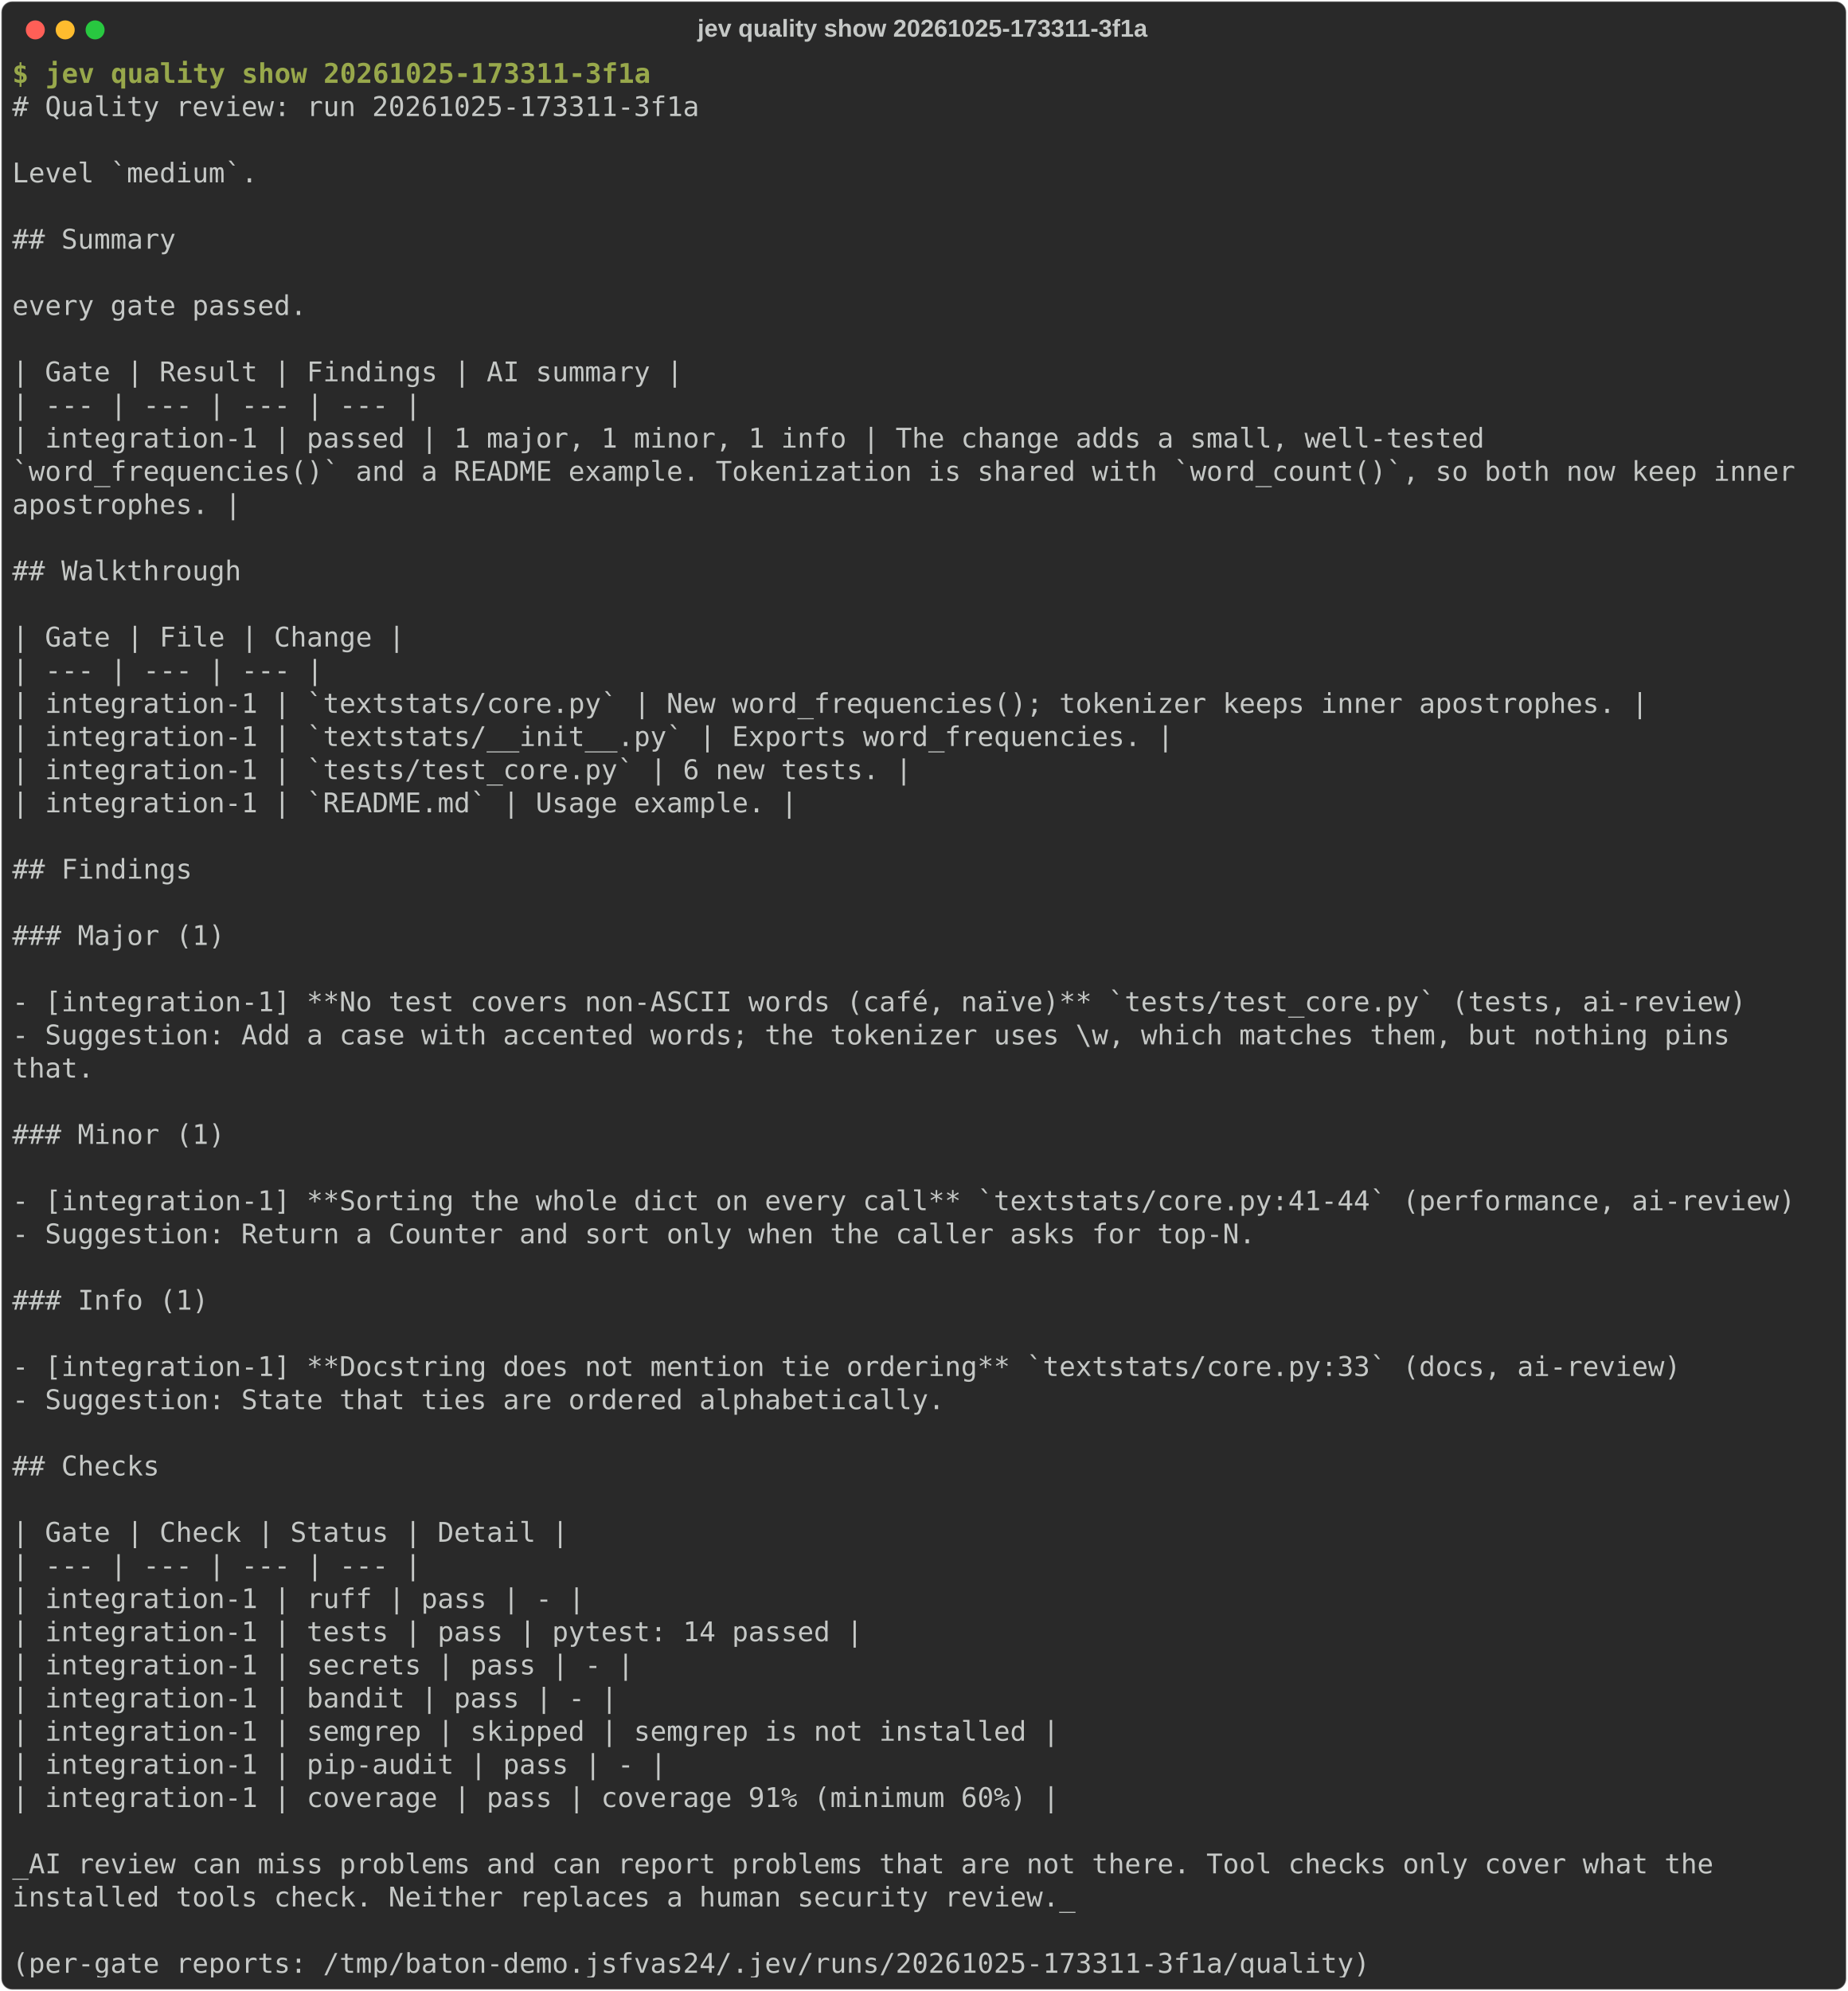
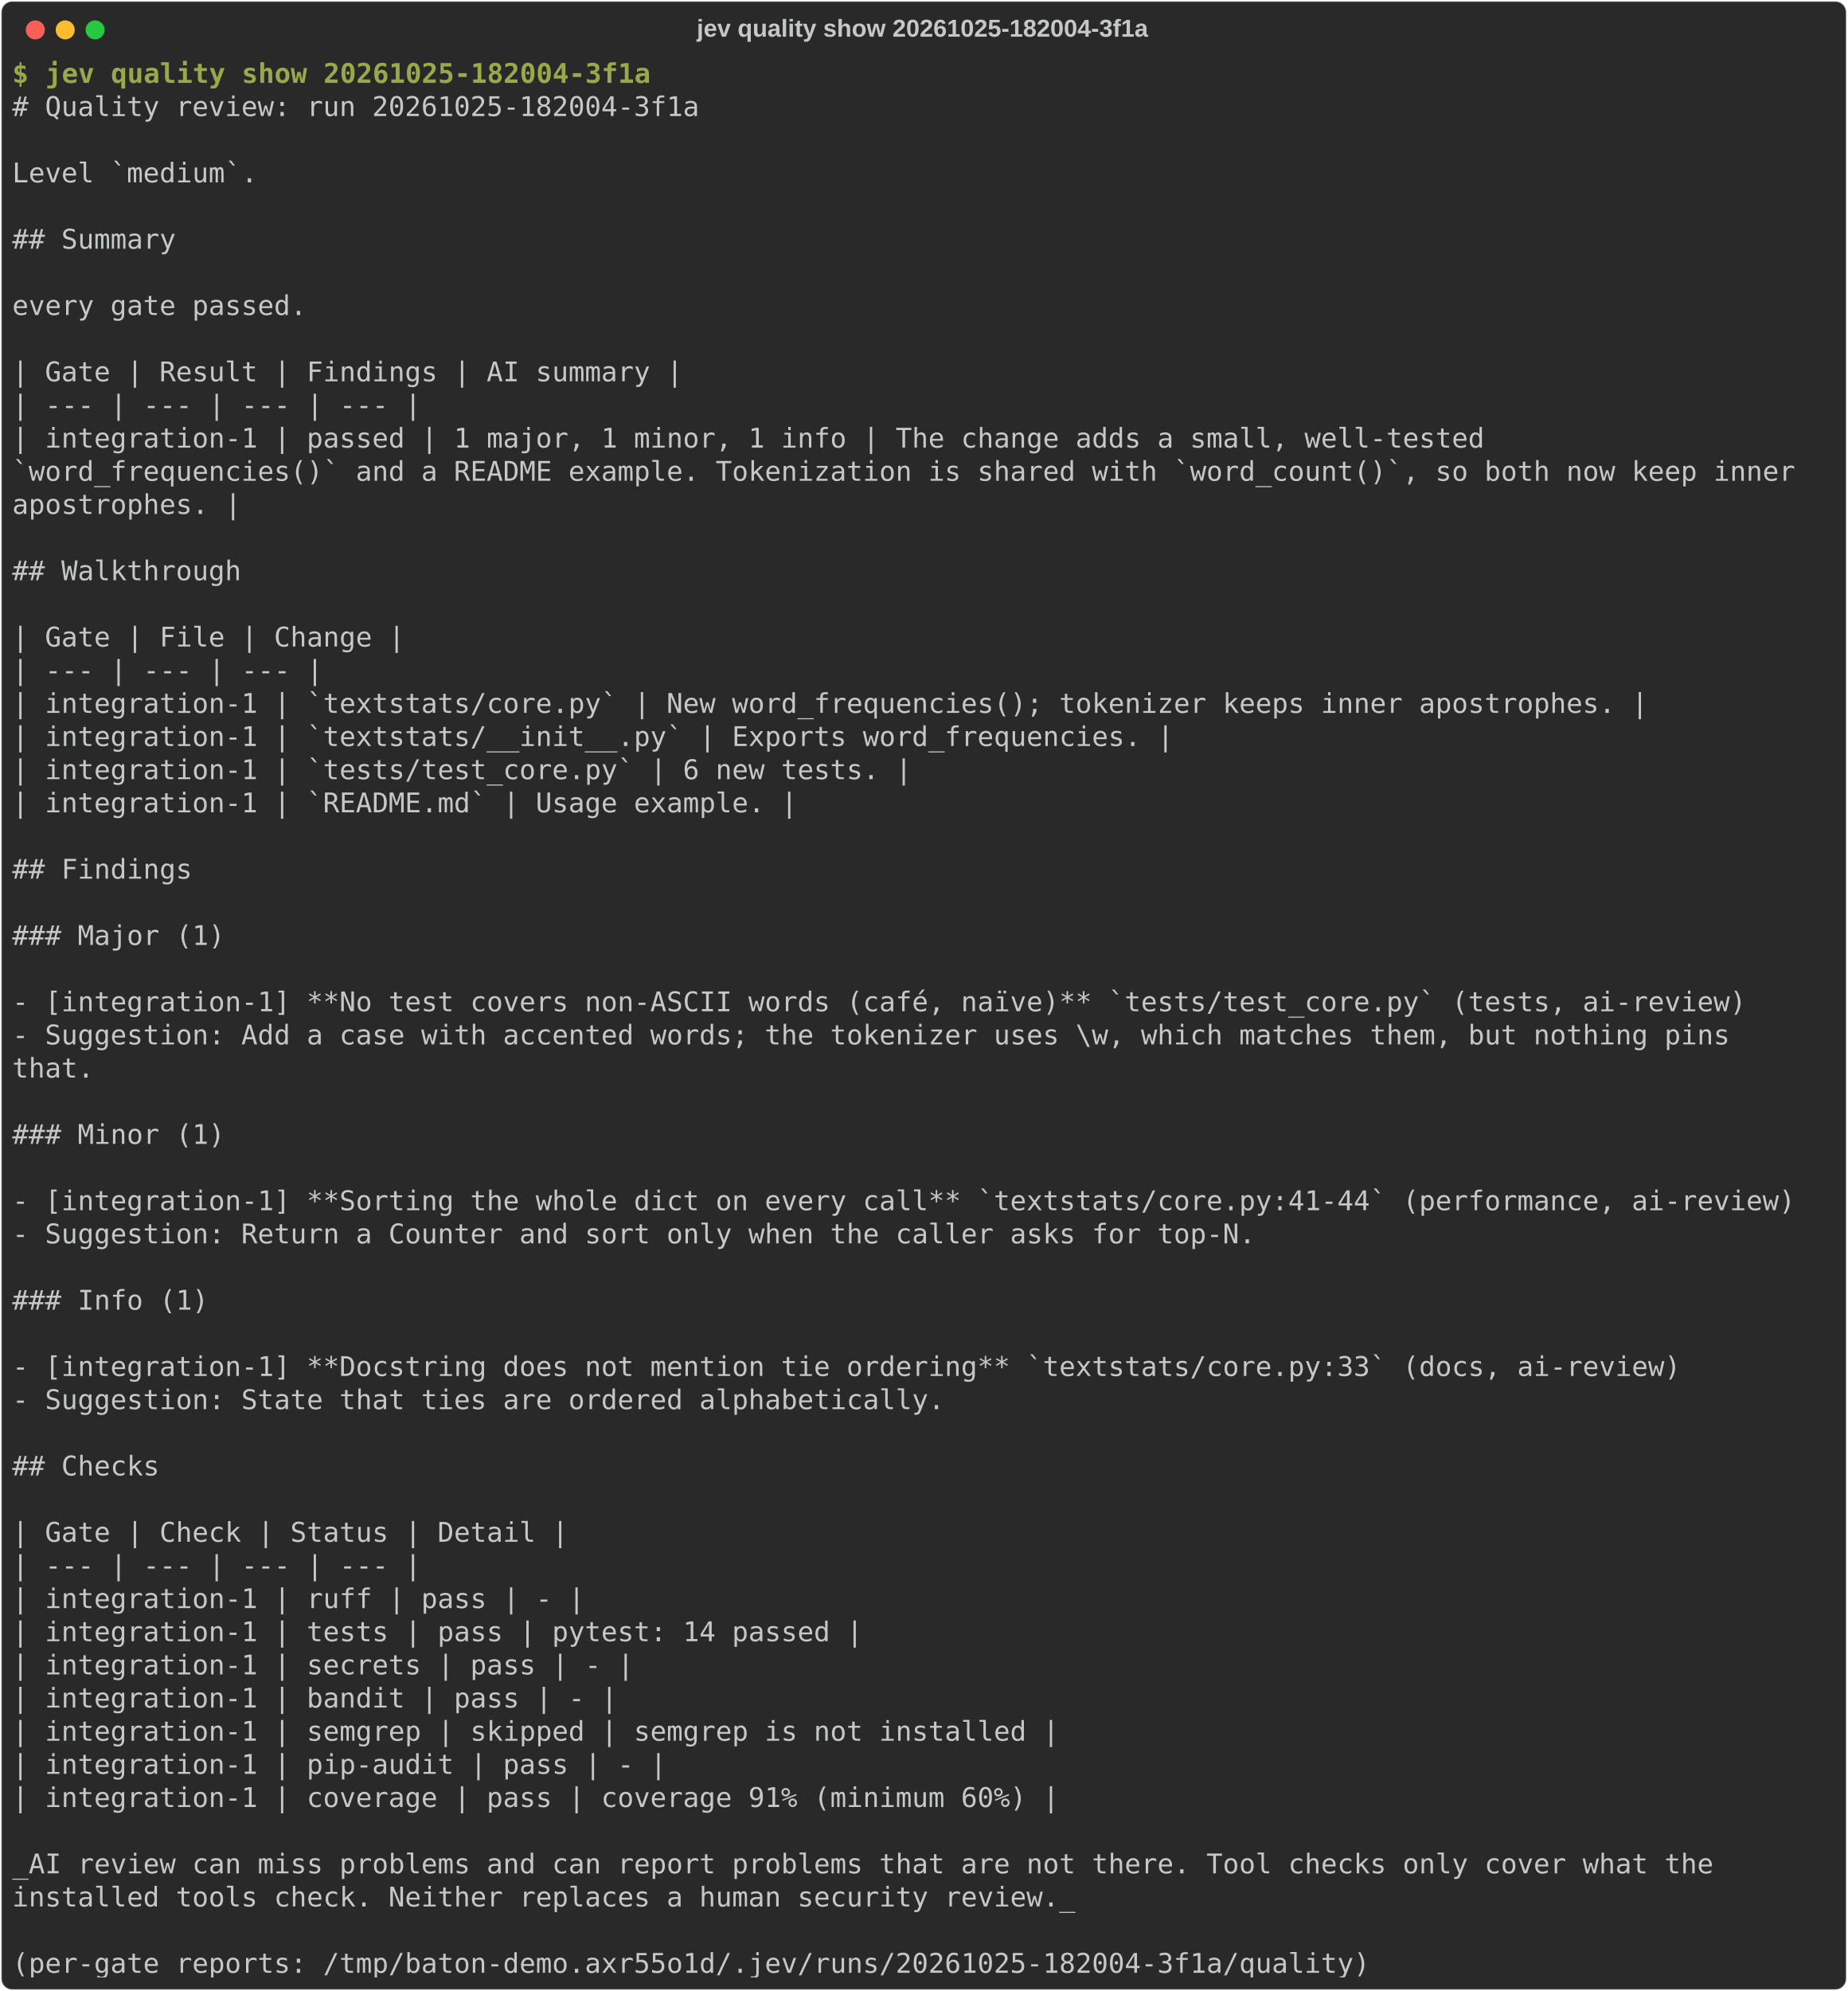
<svg xmlns="http://www.w3.org/2000/svg" class="rich-terminal" viewBox="0 0 1360 1465.2">
  <style>

    @font-face {
        font-family: "Fira Code";
        src: local("FiraCode-Regular"),
                url("https://cdnjs.cloudflare.com/ajax/libs/firacode/6.2.0/woff2/FiraCode-Regular.woff2") format("woff2"),
                url("https://cdnjs.cloudflare.com/ajax/libs/firacode/6.2.0/woff/FiraCode-Regular.woff") format("woff");
        font-style: normal;
        font-weight: 400;
    }
    @font-face {
        font-family: "Fira Code";
        src: local("FiraCode-Bold"),
                url("https://cdnjs.cloudflare.com/ajax/libs/firacode/6.2.0/woff2/FiraCode-Bold.woff2") format("woff2"),
                url("https://cdnjs.cloudflare.com/ajax/libs/firacode/6.2.0/woff/FiraCode-Bold.woff") format("woff");
        font-style: bold;
        font-weight: 700;
    }

-     .terminal-1591290323-matrix {
+     .terminal-923412885-matrix {
        font-family: Fira Code, monospace;
        font-size: 20px;
        line-height: 24.4px;
        font-variant-east-asian: full-width;
    }

-     .terminal-1591290323-title {
+     .terminal-923412885-title {
        font-size: 18px;
        font-weight: bold;
        font-family: arial;
    }

-     .terminal-1591290323-r1 { fill: #98a84b;font-weight: bold }
- .terminal-1591290323-r2 { fill: #c5c8c6 }
+     .terminal-923412885-r1 { fill: #98a84b;font-weight: bold }
+ .terminal-923412885-r2 { fill: #c5c8c6 }
    </style>
  <defs>
-     <clipPath id="terminal-1591290323-clip-terminal">
+     <clipPath id="terminal-923412885-clip-terminal">
      <rect x="0" y="0" width="1341.0" height="1414.2" />
    </clipPath>
-     <clipPath id="terminal-1591290323-line-0">
+     <clipPath id="terminal-923412885-line-0">
      <rect x="0" y="1.5" width="1342" height="24.65" />
    </clipPath>
-     <clipPath id="terminal-1591290323-line-1">
+     <clipPath id="terminal-923412885-line-1">
      <rect x="0" y="25.9" width="1342" height="24.65" />
    </clipPath>
-     <clipPath id="terminal-1591290323-line-2">
+     <clipPath id="terminal-923412885-line-2">
      <rect x="0" y="50.3" width="1342" height="24.65" />
    </clipPath>
-     <clipPath id="terminal-1591290323-line-3">
+     <clipPath id="terminal-923412885-line-3">
      <rect x="0" y="74.7" width="1342" height="24.65" />
    </clipPath>
-     <clipPath id="terminal-1591290323-line-4">
+     <clipPath id="terminal-923412885-line-4">
      <rect x="0" y="99.1" width="1342" height="24.65" />
    </clipPath>
-     <clipPath id="terminal-1591290323-line-5">
+     <clipPath id="terminal-923412885-line-5">
      <rect x="0" y="123.5" width="1342" height="24.65" />
    </clipPath>
-     <clipPath id="terminal-1591290323-line-6">
+     <clipPath id="terminal-923412885-line-6">
      <rect x="0" y="147.9" width="1342" height="24.65" />
    </clipPath>
-     <clipPath id="terminal-1591290323-line-7">
+     <clipPath id="terminal-923412885-line-7">
      <rect x="0" y="172.3" width="1342" height="24.65" />
    </clipPath>
-     <clipPath id="terminal-1591290323-line-8">
+     <clipPath id="terminal-923412885-line-8">
      <rect x="0" y="196.7" width="1342" height="24.65" />
    </clipPath>
-     <clipPath id="terminal-1591290323-line-9">
+     <clipPath id="terminal-923412885-line-9">
      <rect x="0" y="221.1" width="1342" height="24.65" />
    </clipPath>
-     <clipPath id="terminal-1591290323-line-10">
+     <clipPath id="terminal-923412885-line-10">
      <rect x="0" y="245.5" width="1342" height="24.65" />
    </clipPath>
-     <clipPath id="terminal-1591290323-line-11">
+     <clipPath id="terminal-923412885-line-11">
      <rect x="0" y="269.9" width="1342" height="24.65" />
    </clipPath>
-     <clipPath id="terminal-1591290323-line-12">
+     <clipPath id="terminal-923412885-line-12">
      <rect x="0" y="294.3" width="1342" height="24.65" />
    </clipPath>
-     <clipPath id="terminal-1591290323-line-13">
+     <clipPath id="terminal-923412885-line-13">
      <rect x="0" y="318.7" width="1342" height="24.65" />
    </clipPath>
-     <clipPath id="terminal-1591290323-line-14">
+     <clipPath id="terminal-923412885-line-14">
      <rect x="0" y="343.1" width="1342" height="24.65" />
    </clipPath>
-     <clipPath id="terminal-1591290323-line-15">
+     <clipPath id="terminal-923412885-line-15">
      <rect x="0" y="367.5" width="1342" height="24.65" />
    </clipPath>
-     <clipPath id="terminal-1591290323-line-16">
+     <clipPath id="terminal-923412885-line-16">
      <rect x="0" y="391.9" width="1342" height="24.65" />
    </clipPath>
-     <clipPath id="terminal-1591290323-line-17">
+     <clipPath id="terminal-923412885-line-17">
      <rect x="0" y="416.3" width="1342" height="24.65" />
    </clipPath>
-     <clipPath id="terminal-1591290323-line-18">
+     <clipPath id="terminal-923412885-line-18">
      <rect x="0" y="440.7" width="1342" height="24.65" />
    </clipPath>
-     <clipPath id="terminal-1591290323-line-19">
+     <clipPath id="terminal-923412885-line-19">
      <rect x="0" y="465.1" width="1342" height="24.65" />
    </clipPath>
-     <clipPath id="terminal-1591290323-line-20">
+     <clipPath id="terminal-923412885-line-20">
      <rect x="0" y="489.5" width="1342" height="24.65" />
    </clipPath>
-     <clipPath id="terminal-1591290323-line-21">
+     <clipPath id="terminal-923412885-line-21">
      <rect x="0" y="513.9" width="1342" height="24.65" />
    </clipPath>
-     <clipPath id="terminal-1591290323-line-22">
+     <clipPath id="terminal-923412885-line-22">
      <rect x="0" y="538.3" width="1342" height="24.65" />
    </clipPath>
-     <clipPath id="terminal-1591290323-line-23">
+     <clipPath id="terminal-923412885-line-23">
      <rect x="0" y="562.7" width="1342" height="24.65" />
    </clipPath>
-     <clipPath id="terminal-1591290323-line-24">
+     <clipPath id="terminal-923412885-line-24">
      <rect x="0" y="587.1" width="1342" height="24.65" />
    </clipPath>
-     <clipPath id="terminal-1591290323-line-25">
+     <clipPath id="terminal-923412885-line-25">
      <rect x="0" y="611.5" width="1342" height="24.65" />
    </clipPath>
-     <clipPath id="terminal-1591290323-line-26">
+     <clipPath id="terminal-923412885-line-26">
      <rect x="0" y="635.9" width="1342" height="24.65" />
    </clipPath>
-     <clipPath id="terminal-1591290323-line-27">
+     <clipPath id="terminal-923412885-line-27">
      <rect x="0" y="660.3" width="1342" height="24.65" />
    </clipPath>
-     <clipPath id="terminal-1591290323-line-28">
+     <clipPath id="terminal-923412885-line-28">
      <rect x="0" y="684.7" width="1342" height="24.65" />
    </clipPath>
-     <clipPath id="terminal-1591290323-line-29">
+     <clipPath id="terminal-923412885-line-29">
      <rect x="0" y="709.1" width="1342" height="24.65" />
    </clipPath>
-     <clipPath id="terminal-1591290323-line-30">
+     <clipPath id="terminal-923412885-line-30">
      <rect x="0" y="733.5" width="1342" height="24.65" />
    </clipPath>
-     <clipPath id="terminal-1591290323-line-31">
+     <clipPath id="terminal-923412885-line-31">
      <rect x="0" y="757.9" width="1342" height="24.65" />
    </clipPath>
-     <clipPath id="terminal-1591290323-line-32">
+     <clipPath id="terminal-923412885-line-32">
      <rect x="0" y="782.3" width="1342" height="24.65" />
    </clipPath>
-     <clipPath id="terminal-1591290323-line-33">
+     <clipPath id="terminal-923412885-line-33">
      <rect x="0" y="806.7" width="1342" height="24.65" />
    </clipPath>
-     <clipPath id="terminal-1591290323-line-34">
+     <clipPath id="terminal-923412885-line-34">
      <rect x="0" y="831.1" width="1342" height="24.65" />
    </clipPath>
-     <clipPath id="terminal-1591290323-line-35">
+     <clipPath id="terminal-923412885-line-35">
      <rect x="0" y="855.5" width="1342" height="24.65" />
    </clipPath>
-     <clipPath id="terminal-1591290323-line-36">
+     <clipPath id="terminal-923412885-line-36">
      <rect x="0" y="879.9" width="1342" height="24.65" />
    </clipPath>
-     <clipPath id="terminal-1591290323-line-37">
+     <clipPath id="terminal-923412885-line-37">
      <rect x="0" y="904.3" width="1342" height="24.65" />
    </clipPath>
-     <clipPath id="terminal-1591290323-line-38">
+     <clipPath id="terminal-923412885-line-38">
      <rect x="0" y="928.7" width="1342" height="24.65" />
    </clipPath>
-     <clipPath id="terminal-1591290323-line-39">
+     <clipPath id="terminal-923412885-line-39">
      <rect x="0" y="953.1" width="1342" height="24.65" />
    </clipPath>
-     <clipPath id="terminal-1591290323-line-40">
+     <clipPath id="terminal-923412885-line-40">
      <rect x="0" y="977.5" width="1342" height="24.65" />
    </clipPath>
-     <clipPath id="terminal-1591290323-line-41">
+     <clipPath id="terminal-923412885-line-41">
      <rect x="0" y="1001.9" width="1342" height="24.65" />
    </clipPath>
-     <clipPath id="terminal-1591290323-line-42">
+     <clipPath id="terminal-923412885-line-42">
      <rect x="0" y="1026.3" width="1342" height="24.65" />
    </clipPath>
-     <clipPath id="terminal-1591290323-line-43">
+     <clipPath id="terminal-923412885-line-43">
      <rect x="0" y="1050.7" width="1342" height="24.65" />
    </clipPath>
-     <clipPath id="terminal-1591290323-line-44">
+     <clipPath id="terminal-923412885-line-44">
      <rect x="0" y="1075.1" width="1342" height="24.65" />
    </clipPath>
-     <clipPath id="terminal-1591290323-line-45">
+     <clipPath id="terminal-923412885-line-45">
      <rect x="0" y="1099.5" width="1342" height="24.65" />
    </clipPath>
-     <clipPath id="terminal-1591290323-line-46">
+     <clipPath id="terminal-923412885-line-46">
      <rect x="0" y="1123.9" width="1342" height="24.65" />
    </clipPath>
-     <clipPath id="terminal-1591290323-line-47">
+     <clipPath id="terminal-923412885-line-47">
      <rect x="0" y="1148.3" width="1342" height="24.65" />
    </clipPath>
-     <clipPath id="terminal-1591290323-line-48">
+     <clipPath id="terminal-923412885-line-48">
      <rect x="0" y="1172.7" width="1342" height="24.65" />
    </clipPath>
-     <clipPath id="terminal-1591290323-line-49">
+     <clipPath id="terminal-923412885-line-49">
      <rect x="0" y="1197.1" width="1342" height="24.65" />
    </clipPath>
-     <clipPath id="terminal-1591290323-line-50">
+     <clipPath id="terminal-923412885-line-50">
      <rect x="0" y="1221.5" width="1342" height="24.65" />
    </clipPath>
-     <clipPath id="terminal-1591290323-line-51">
+     <clipPath id="terminal-923412885-line-51">
      <rect x="0" y="1245.9" width="1342" height="24.65" />
    </clipPath>
-     <clipPath id="terminal-1591290323-line-52">
+     <clipPath id="terminal-923412885-line-52">
      <rect x="0" y="1270.3" width="1342" height="24.65" />
    </clipPath>
-     <clipPath id="terminal-1591290323-line-53">
+     <clipPath id="terminal-923412885-line-53">
      <rect x="0" y="1294.7" width="1342" height="24.65" />
    </clipPath>
-     <clipPath id="terminal-1591290323-line-54">
+     <clipPath id="terminal-923412885-line-54">
      <rect x="0" y="1319.1" width="1342" height="24.65" />
    </clipPath>
-     <clipPath id="terminal-1591290323-line-55">
+     <clipPath id="terminal-923412885-line-55">
      <rect x="0" y="1343.5" width="1342" height="24.65" />
    </clipPath>
-     <clipPath id="terminal-1591290323-line-56">
+     <clipPath id="terminal-923412885-line-56">
      <rect x="0" y="1367.9" width="1342" height="24.65" />
    </clipPath>
  </defs>
  <rect fill="#292929" stroke="rgba(255,255,255,0.35)" stroke-width="1" x="1" y="1" width="1358" height="1463.2" rx="8" />
-   <text class="terminal-1591290323-title" fill="#c5c8c6" text-anchor="middle" x="679" y="27">jev quality show 20261025-173311-3f1a</text>
+   <text class="terminal-923412885-title" fill="#c5c8c6" text-anchor="middle" x="679" y="27">jev quality show 20261025-182004-3f1a</text>
  <g transform="translate(26,22)">
    <circle cx="0" cy="0" r="7" fill="#ff5f57" />
    <circle cx="22" cy="0" r="7" fill="#febc2e" />
    <circle cx="44" cy="0" r="7" fill="#28c840" />
  </g>
-   <g transform="translate(9, 41)" clip-path="url(#terminal-1591290323-clip-terminal)">
-     <g class="terminal-1591290323-matrix">
-       <text class="terminal-1591290323-r1" x="0" y="20" textLength="24.4" clip-path="url(#terminal-1591290323-line-0)">$ </text>
-       <text class="terminal-1591290323-r1" x="24.4" y="20" textLength="451.4" clip-path="url(#terminal-1591290323-line-0)">jev quality show 20261025-173311-3f1a</text>
-       <text class="terminal-1591290323-r2" x="1342" y="20" textLength="12.2" clip-path="url(#terminal-1591290323-line-0)">
- </text>
-       <text class="terminal-1591290323-r2" x="0" y="44.4" textLength="512.4" clip-path="url(#terminal-1591290323-line-1)"># Quality review: run 20261025-173311-3f1a</text>
-       <text class="terminal-1591290323-r2" x="1342" y="44.4" textLength="12.2" clip-path="url(#terminal-1591290323-line-1)">
- </text>
-       <text class="terminal-1591290323-r2" x="1342" y="68.8" textLength="12.2" clip-path="url(#terminal-1591290323-line-2)">
- </text>
-       <text class="terminal-1591290323-r2" x="0" y="93.2" textLength="183" clip-path="url(#terminal-1591290323-line-3)">Level `medium`.</text>
-       <text class="terminal-1591290323-r2" x="1342" y="93.2" textLength="12.2" clip-path="url(#terminal-1591290323-line-3)">
- </text>
-       <text class="terminal-1591290323-r2" x="1342" y="117.6" textLength="12.2" clip-path="url(#terminal-1591290323-line-4)">
- </text>
-       <text class="terminal-1591290323-r2" x="0" y="142" textLength="122" clip-path="url(#terminal-1591290323-line-5)">## Summary</text>
-       <text class="terminal-1591290323-r2" x="1342" y="142" textLength="12.2" clip-path="url(#terminal-1591290323-line-5)">
- </text>
-       <text class="terminal-1591290323-r2" x="1342" y="166.4" textLength="12.2" clip-path="url(#terminal-1591290323-line-6)">
- </text>
-       <text class="terminal-1591290323-r2" x="0" y="190.8" textLength="219.6" clip-path="url(#terminal-1591290323-line-7)">every gate passed.</text>
-       <text class="terminal-1591290323-r2" x="1342" y="190.8" textLength="12.2" clip-path="url(#terminal-1591290323-line-7)">
- </text>
-       <text class="terminal-1591290323-r2" x="1342" y="215.2" textLength="12.2" clip-path="url(#terminal-1591290323-line-8)">
- </text>
-       <text class="terminal-1591290323-r2" x="0" y="239.6" textLength="500.2" clip-path="url(#terminal-1591290323-line-9)">| Gate | Result | Findings | AI summary |</text>
-       <text class="terminal-1591290323-r2" x="1342" y="239.6" textLength="12.2" clip-path="url(#terminal-1591290323-line-9)">
- </text>
-       <text class="terminal-1591290323-r2" x="0" y="264" textLength="305" clip-path="url(#terminal-1591290323-line-10)">| --- | --- | --- | --- |</text>
-       <text class="terminal-1591290323-r2" x="1342" y="264" textLength="12.2" clip-path="url(#terminal-1591290323-line-10)">
- </text>
-       <text class="terminal-1591290323-r2" x="0" y="288.4" textLength="1110.2" clip-path="url(#terminal-1591290323-line-11)">| integration-1 | passed | 1 major, 1 minor, 1 info | The change adds a small, well-tested </text>
-       <text class="terminal-1591290323-r2" x="1342" y="288.4" textLength="12.2" clip-path="url(#terminal-1591290323-line-11)">
- </text>
-       <text class="terminal-1591290323-r2" x="0" y="312.8" textLength="1342" clip-path="url(#terminal-1591290323-line-12)">`word_frequencies()` and a README example. Tokenization is shared with `word_count()`, so both now keep inner </text>
-       <text class="terminal-1591290323-r2" x="1342" y="312.8" textLength="12.2" clip-path="url(#terminal-1591290323-line-12)">
- </text>
-       <text class="terminal-1591290323-r2" x="0" y="337.2" textLength="170.8" clip-path="url(#terminal-1591290323-line-13)">apostrophes. |</text>
-       <text class="terminal-1591290323-r2" x="1342" y="337.2" textLength="12.2" clip-path="url(#terminal-1591290323-line-13)">
- </text>
-       <text class="terminal-1591290323-r2" x="1342" y="361.6" textLength="12.2" clip-path="url(#terminal-1591290323-line-14)">
- </text>
-       <text class="terminal-1591290323-r2" x="0" y="386" textLength="170.8" clip-path="url(#terminal-1591290323-line-15)">## Walkthrough</text>
-       <text class="terminal-1591290323-r2" x="1342" y="386" textLength="12.2" clip-path="url(#terminal-1591290323-line-15)">
- </text>
-       <text class="terminal-1591290323-r2" x="1342" y="410.4" textLength="12.2" clip-path="url(#terminal-1591290323-line-16)">
- </text>
-       <text class="terminal-1591290323-r2" x="0" y="434.8" textLength="292.8" clip-path="url(#terminal-1591290323-line-17)">| Gate | File | Change |</text>
-       <text class="terminal-1591290323-r2" x="1342" y="434.8" textLength="12.2" clip-path="url(#terminal-1591290323-line-17)">
- </text>
-       <text class="terminal-1591290323-r2" x="0" y="459.2" textLength="231.8" clip-path="url(#terminal-1591290323-line-18)">| --- | --- | --- |</text>
-       <text class="terminal-1591290323-r2" x="1342" y="459.2" textLength="12.2" clip-path="url(#terminal-1591290323-line-18)">
- </text>
-       <text class="terminal-1591290323-r2" x="0" y="483.6" textLength="1220" clip-path="url(#terminal-1591290323-line-19)">| integration-1 | `textstats/core.py` | New word_frequencies(); tokenizer keeps inner apostrophes. |</text>
-       <text class="terminal-1591290323-r2" x="1342" y="483.6" textLength="12.2" clip-path="url(#terminal-1591290323-line-19)">
- </text>
-       <text class="terminal-1591290323-r2" x="0" y="508" textLength="866.2" clip-path="url(#terminal-1591290323-line-20)">| integration-1 | `textstats/__init__.py` | Exports word_frequencies. |</text>
-       <text class="terminal-1591290323-r2" x="1342" y="508" textLength="12.2" clip-path="url(#terminal-1591290323-line-20)">
- </text>
-       <text class="terminal-1591290323-r2" x="0" y="532.4" textLength="671" clip-path="url(#terminal-1591290323-line-21)">| integration-1 | `tests/test_core.py` | 6 new tests. |</text>
-       <text class="terminal-1591290323-r2" x="1342" y="532.4" textLength="12.2" clip-path="url(#terminal-1591290323-line-21)">
- </text>
-       <text class="terminal-1591290323-r2" x="0" y="556.8" textLength="585.6" clip-path="url(#terminal-1591290323-line-22)">| integration-1 | `README.md` | Usage example. |</text>
-       <text class="terminal-1591290323-r2" x="1342" y="556.8" textLength="12.2" clip-path="url(#terminal-1591290323-line-22)">
- </text>
-       <text class="terminal-1591290323-r2" x="1342" y="581.2" textLength="12.2" clip-path="url(#terminal-1591290323-line-23)">
- </text>
-       <text class="terminal-1591290323-r2" x="0" y="605.6" textLength="134.2" clip-path="url(#terminal-1591290323-line-24)">## Findings</text>
-       <text class="terminal-1591290323-r2" x="1342" y="605.6" textLength="12.2" clip-path="url(#terminal-1591290323-line-24)">
- </text>
-       <text class="terminal-1591290323-r2" x="1342" y="630" textLength="12.2" clip-path="url(#terminal-1591290323-line-25)">
- </text>
-       <text class="terminal-1591290323-r2" x="0" y="654.4" textLength="158.6" clip-path="url(#terminal-1591290323-line-26)">### Major (1)</text>
-       <text class="terminal-1591290323-r2" x="1342" y="654.4" textLength="12.2" clip-path="url(#terminal-1591290323-line-26)">
- </text>
-       <text class="terminal-1591290323-r2" x="1342" y="678.8" textLength="12.2" clip-path="url(#terminal-1591290323-line-27)">
- </text>
-       <text class="terminal-1591290323-r2" x="0" y="703.2" textLength="1293.2" clip-path="url(#terminal-1591290323-line-28)">- [integration-1] **No test covers non-ASCII words (café, naïve)** `tests/test_core.py` (tests, ai-review)</text>
-       <text class="terminal-1591290323-r2" x="1342" y="703.2" textLength="12.2" clip-path="url(#terminal-1591290323-line-28)">
- </text>
-       <text class="terminal-1591290323-r2" x="0" y="727.6" textLength="1317.6" clip-path="url(#terminal-1591290323-line-29)">  - Suggestion: Add a case with accented words; the tokenizer uses \w, which matches them, but nothing pins </text>
-       <text class="terminal-1591290323-r2" x="1342" y="727.6" textLength="12.2" clip-path="url(#terminal-1591290323-line-29)">
- </text>
-       <text class="terminal-1591290323-r2" x="0" y="752" textLength="61" clip-path="url(#terminal-1591290323-line-30)">that.</text>
-       <text class="terminal-1591290323-r2" x="1342" y="752" textLength="12.2" clip-path="url(#terminal-1591290323-line-30)">
- </text>
-       <text class="terminal-1591290323-r2" x="1342" y="776.4" textLength="12.2" clip-path="url(#terminal-1591290323-line-31)">
- </text>
-       <text class="terminal-1591290323-r2" x="0" y="800.8" textLength="158.6" clip-path="url(#terminal-1591290323-line-32)">### Minor (1)</text>
-       <text class="terminal-1591290323-r2" x="1342" y="800.8" textLength="12.2" clip-path="url(#terminal-1591290323-line-32)">
- </text>
-       <text class="terminal-1591290323-r2" x="1342" y="825.2" textLength="12.2" clip-path="url(#terminal-1591290323-line-33)">
- </text>
-       <text class="terminal-1591290323-r2" x="0" y="849.6" textLength="1329.8" clip-path="url(#terminal-1591290323-line-34)">- [integration-1] **Sorting the whole dict on every call** `textstats/core.py:41-44` (performance, ai-review)</text>
-       <text class="terminal-1591290323-r2" x="1342" y="849.6" textLength="12.2" clip-path="url(#terminal-1591290323-line-34)">
- </text>
-       <text class="terminal-1591290323-r2" x="0" y="874" textLength="951.6" clip-path="url(#terminal-1591290323-line-35)">  - Suggestion: Return a Counter and sort only when the caller asks for top-N.</text>
-       <text class="terminal-1591290323-r2" x="1342" y="874" textLength="12.2" clip-path="url(#terminal-1591290323-line-35)">
- </text>
-       <text class="terminal-1591290323-r2" x="1342" y="898.4" textLength="12.2" clip-path="url(#terminal-1591290323-line-36)">
- </text>
-       <text class="terminal-1591290323-r2" x="0" y="922.8" textLength="146.4" clip-path="url(#terminal-1591290323-line-37)">### Info (1)</text>
-       <text class="terminal-1591290323-r2" x="1342" y="922.8" textLength="12.2" clip-path="url(#terminal-1591290323-line-37)">
- </text>
-       <text class="terminal-1591290323-r2" x="1342" y="947.2" textLength="12.2" clip-path="url(#terminal-1591290323-line-38)">
- </text>
-       <text class="terminal-1591290323-r2" x="0" y="971.6" textLength="1244.4" clip-path="url(#terminal-1591290323-line-39)">- [integration-1] **Docstring does not mention tie ordering** `textstats/core.py:33` (docs, ai-review)</text>
-       <text class="terminal-1591290323-r2" x="1342" y="971.6" textLength="12.2" clip-path="url(#terminal-1591290323-line-39)">
- </text>
-       <text class="terminal-1591290323-r2" x="0" y="996" textLength="719.8" clip-path="url(#terminal-1591290323-line-40)">  - Suggestion: State that ties are ordered alphabetically.</text>
-       <text class="terminal-1591290323-r2" x="1342" y="996" textLength="12.2" clip-path="url(#terminal-1591290323-line-40)">
- </text>
-       <text class="terminal-1591290323-r2" x="1342" y="1020.4" textLength="12.2" clip-path="url(#terminal-1591290323-line-41)">
- </text>
-       <text class="terminal-1591290323-r2" x="0" y="1044.8" textLength="109.8" clip-path="url(#terminal-1591290323-line-42)">## Checks</text>
-       <text class="terminal-1591290323-r2" x="1342" y="1044.8" textLength="12.2" clip-path="url(#terminal-1591290323-line-42)">
- </text>
-       <text class="terminal-1591290323-r2" x="1342" y="1069.2" textLength="12.2" clip-path="url(#terminal-1591290323-line-43)">
- </text>
-       <text class="terminal-1591290323-r2" x="0" y="1093.6" textLength="414.8" clip-path="url(#terminal-1591290323-line-44)">| Gate | Check | Status | Detail |</text>
-       <text class="terminal-1591290323-r2" x="1342" y="1093.6" textLength="12.2" clip-path="url(#terminal-1591290323-line-44)">
- </text>
-       <text class="terminal-1591290323-r2" x="0" y="1118" textLength="305" clip-path="url(#terminal-1591290323-line-45)">| --- | --- | --- | --- |</text>
-       <text class="terminal-1591290323-r2" x="1342" y="1118" textLength="12.2" clip-path="url(#terminal-1591290323-line-45)">
- </text>
-       <text class="terminal-1591290323-r2" x="0" y="1142.4" textLength="427" clip-path="url(#terminal-1591290323-line-46)">| integration-1 | ruff | pass | - |</text>
-       <text class="terminal-1591290323-r2" x="1342" y="1142.4" textLength="12.2" clip-path="url(#terminal-1591290323-line-46)">
- </text>
-       <text class="terminal-1591290323-r2" x="0" y="1166.8" textLength="634.4" clip-path="url(#terminal-1591290323-line-47)">| integration-1 | tests | pass | pytest: 14 passed |</text>
-       <text class="terminal-1591290323-r2" x="1342" y="1166.8" textLength="12.2" clip-path="url(#terminal-1591290323-line-47)">
- </text>
-       <text class="terminal-1591290323-r2" x="0" y="1191.2" textLength="463.6" clip-path="url(#terminal-1591290323-line-48)">| integration-1 | secrets | pass | - |</text>
-       <text class="terminal-1591290323-r2" x="1342" y="1191.2" textLength="12.2" clip-path="url(#terminal-1591290323-line-48)">
- </text>
-       <text class="terminal-1591290323-r2" x="0" y="1215.6" textLength="451.4" clip-path="url(#terminal-1591290323-line-49)">| integration-1 | bandit | pass | - |</text>
-       <text class="terminal-1591290323-r2" x="1342" y="1215.6" textLength="12.2" clip-path="url(#terminal-1591290323-line-49)">
- </text>
-       <text class="terminal-1591290323-r2" x="0" y="1240" textLength="780.8" clip-path="url(#terminal-1591290323-line-50)">| integration-1 | semgrep | skipped | semgrep is not installed |</text>
-       <text class="terminal-1591290323-r2" x="1342" y="1240" textLength="12.2" clip-path="url(#terminal-1591290323-line-50)">
- </text>
-       <text class="terminal-1591290323-r2" x="0" y="1264.4" textLength="488" clip-path="url(#terminal-1591290323-line-51)">| integration-1 | pip-audit | pass | - |</text>
-       <text class="terminal-1591290323-r2" x="1342" y="1264.4" textLength="12.2" clip-path="url(#terminal-1591290323-line-51)">
- </text>
-       <text class="terminal-1591290323-r2" x="0" y="1288.8" textLength="780.8" clip-path="url(#terminal-1591290323-line-52)">| integration-1 | coverage | pass | coverage 91% (minimum 60%) |</text>
-       <text class="terminal-1591290323-r2" x="1342" y="1288.8" textLength="12.2" clip-path="url(#terminal-1591290323-line-52)">
- </text>
-       <text class="terminal-1591290323-r2" x="1342" y="1313.2" textLength="12.2" clip-path="url(#terminal-1591290323-line-53)">
- </text>
-       <text class="terminal-1591290323-r2" x="0" y="1337.6" textLength="1281" clip-path="url(#terminal-1591290323-line-54)">_AI review can miss problems and can report problems that are not there. Tool checks only cover what the </text>
-       <text class="terminal-1591290323-r2" x="1342" y="1337.6" textLength="12.2" clip-path="url(#terminal-1591290323-line-54)">
- </text>
-       <text class="terminal-1591290323-r2" x="0" y="1362" textLength="793" clip-path="url(#terminal-1591290323-line-55)">installed tools check. Neither replaces a human security review._</text>
-       <text class="terminal-1591290323-r2" x="1342" y="1362" textLength="12.2" clip-path="url(#terminal-1591290323-line-55)">
- </text>
-       <text class="terminal-1591290323-r2" x="1342" y="1386.4" textLength="12.2" clip-path="url(#terminal-1591290323-line-56)">
- </text>
-       <text class="terminal-1591290323-r2" x="0" y="1410.8" textLength="1012.6" clip-path="url(#terminal-1591290323-line-57)">(per-gate reports: /tmp/baton-demo.jsfvas24/.jev/runs/20261025-173311-3f1a/quality)</text>
-       <text class="terminal-1591290323-r2" x="1342" y="1410.8" textLength="12.2" clip-path="url(#terminal-1591290323-line-57)">
+   <g transform="translate(9, 41)" clip-path="url(#terminal-923412885-clip-terminal)">
+     <g class="terminal-923412885-matrix">
+       <text class="terminal-923412885-r1" x="0" y="20" textLength="24.4" clip-path="url(#terminal-923412885-line-0)">$ </text>
+       <text class="terminal-923412885-r1" x="24.4" y="20" textLength="451.4" clip-path="url(#terminal-923412885-line-0)">jev quality show 20261025-182004-3f1a</text>
+       <text class="terminal-923412885-r2" x="1342" y="20" textLength="12.2" clip-path="url(#terminal-923412885-line-0)">
+ </text>
+       <text class="terminal-923412885-r2" x="0" y="44.4" textLength="512.4" clip-path="url(#terminal-923412885-line-1)"># Quality review: run 20261025-182004-3f1a</text>
+       <text class="terminal-923412885-r2" x="1342" y="44.4" textLength="12.2" clip-path="url(#terminal-923412885-line-1)">
+ </text>
+       <text class="terminal-923412885-r2" x="1342" y="68.8" textLength="12.2" clip-path="url(#terminal-923412885-line-2)">
+ </text>
+       <text class="terminal-923412885-r2" x="0" y="93.2" textLength="183" clip-path="url(#terminal-923412885-line-3)">Level `medium`.</text>
+       <text class="terminal-923412885-r2" x="1342" y="93.2" textLength="12.2" clip-path="url(#terminal-923412885-line-3)">
+ </text>
+       <text class="terminal-923412885-r2" x="1342" y="117.6" textLength="12.2" clip-path="url(#terminal-923412885-line-4)">
+ </text>
+       <text class="terminal-923412885-r2" x="0" y="142" textLength="122" clip-path="url(#terminal-923412885-line-5)">## Summary</text>
+       <text class="terminal-923412885-r2" x="1342" y="142" textLength="12.2" clip-path="url(#terminal-923412885-line-5)">
+ </text>
+       <text class="terminal-923412885-r2" x="1342" y="166.4" textLength="12.2" clip-path="url(#terminal-923412885-line-6)">
+ </text>
+       <text class="terminal-923412885-r2" x="0" y="190.8" textLength="219.6" clip-path="url(#terminal-923412885-line-7)">every gate passed.</text>
+       <text class="terminal-923412885-r2" x="1342" y="190.8" textLength="12.2" clip-path="url(#terminal-923412885-line-7)">
+ </text>
+       <text class="terminal-923412885-r2" x="1342" y="215.2" textLength="12.2" clip-path="url(#terminal-923412885-line-8)">
+ </text>
+       <text class="terminal-923412885-r2" x="0" y="239.6" textLength="500.2" clip-path="url(#terminal-923412885-line-9)">| Gate | Result | Findings | AI summary |</text>
+       <text class="terminal-923412885-r2" x="1342" y="239.6" textLength="12.2" clip-path="url(#terminal-923412885-line-9)">
+ </text>
+       <text class="terminal-923412885-r2" x="0" y="264" textLength="305" clip-path="url(#terminal-923412885-line-10)">| --- | --- | --- | --- |</text>
+       <text class="terminal-923412885-r2" x="1342" y="264" textLength="12.2" clip-path="url(#terminal-923412885-line-10)">
+ </text>
+       <text class="terminal-923412885-r2" x="0" y="288.4" textLength="1110.2" clip-path="url(#terminal-923412885-line-11)">| integration-1 | passed | 1 major, 1 minor, 1 info | The change adds a small, well-tested </text>
+       <text class="terminal-923412885-r2" x="1342" y="288.4" textLength="12.2" clip-path="url(#terminal-923412885-line-11)">
+ </text>
+       <text class="terminal-923412885-r2" x="0" y="312.8" textLength="1342" clip-path="url(#terminal-923412885-line-12)">`word_frequencies()` and a README example. Tokenization is shared with `word_count()`, so both now keep inner </text>
+       <text class="terminal-923412885-r2" x="1342" y="312.8" textLength="12.2" clip-path="url(#terminal-923412885-line-12)">
+ </text>
+       <text class="terminal-923412885-r2" x="0" y="337.2" textLength="170.8" clip-path="url(#terminal-923412885-line-13)">apostrophes. |</text>
+       <text class="terminal-923412885-r2" x="1342" y="337.2" textLength="12.2" clip-path="url(#terminal-923412885-line-13)">
+ </text>
+       <text class="terminal-923412885-r2" x="1342" y="361.6" textLength="12.2" clip-path="url(#terminal-923412885-line-14)">
+ </text>
+       <text class="terminal-923412885-r2" x="0" y="386" textLength="170.8" clip-path="url(#terminal-923412885-line-15)">## Walkthrough</text>
+       <text class="terminal-923412885-r2" x="1342" y="386" textLength="12.2" clip-path="url(#terminal-923412885-line-15)">
+ </text>
+       <text class="terminal-923412885-r2" x="1342" y="410.4" textLength="12.2" clip-path="url(#terminal-923412885-line-16)">
+ </text>
+       <text class="terminal-923412885-r2" x="0" y="434.8" textLength="292.8" clip-path="url(#terminal-923412885-line-17)">| Gate | File | Change |</text>
+       <text class="terminal-923412885-r2" x="1342" y="434.8" textLength="12.2" clip-path="url(#terminal-923412885-line-17)">
+ </text>
+       <text class="terminal-923412885-r2" x="0" y="459.2" textLength="231.8" clip-path="url(#terminal-923412885-line-18)">| --- | --- | --- |</text>
+       <text class="terminal-923412885-r2" x="1342" y="459.2" textLength="12.2" clip-path="url(#terminal-923412885-line-18)">
+ </text>
+       <text class="terminal-923412885-r2" x="0" y="483.6" textLength="1220" clip-path="url(#terminal-923412885-line-19)">| integration-1 | `textstats/core.py` | New word_frequencies(); tokenizer keeps inner apostrophes. |</text>
+       <text class="terminal-923412885-r2" x="1342" y="483.6" textLength="12.2" clip-path="url(#terminal-923412885-line-19)">
+ </text>
+       <text class="terminal-923412885-r2" x="0" y="508" textLength="866.2" clip-path="url(#terminal-923412885-line-20)">| integration-1 | `textstats/__init__.py` | Exports word_frequencies. |</text>
+       <text class="terminal-923412885-r2" x="1342" y="508" textLength="12.2" clip-path="url(#terminal-923412885-line-20)">
+ </text>
+       <text class="terminal-923412885-r2" x="0" y="532.4" textLength="671" clip-path="url(#terminal-923412885-line-21)">| integration-1 | `tests/test_core.py` | 6 new tests. |</text>
+       <text class="terminal-923412885-r2" x="1342" y="532.4" textLength="12.2" clip-path="url(#terminal-923412885-line-21)">
+ </text>
+       <text class="terminal-923412885-r2" x="0" y="556.8" textLength="585.6" clip-path="url(#terminal-923412885-line-22)">| integration-1 | `README.md` | Usage example. |</text>
+       <text class="terminal-923412885-r2" x="1342" y="556.8" textLength="12.2" clip-path="url(#terminal-923412885-line-22)">
+ </text>
+       <text class="terminal-923412885-r2" x="1342" y="581.2" textLength="12.2" clip-path="url(#terminal-923412885-line-23)">
+ </text>
+       <text class="terminal-923412885-r2" x="0" y="605.6" textLength="134.2" clip-path="url(#terminal-923412885-line-24)">## Findings</text>
+       <text class="terminal-923412885-r2" x="1342" y="605.6" textLength="12.2" clip-path="url(#terminal-923412885-line-24)">
+ </text>
+       <text class="terminal-923412885-r2" x="1342" y="630" textLength="12.2" clip-path="url(#terminal-923412885-line-25)">
+ </text>
+       <text class="terminal-923412885-r2" x="0" y="654.4" textLength="158.6" clip-path="url(#terminal-923412885-line-26)">### Major (1)</text>
+       <text class="terminal-923412885-r2" x="1342" y="654.4" textLength="12.2" clip-path="url(#terminal-923412885-line-26)">
+ </text>
+       <text class="terminal-923412885-r2" x="1342" y="678.8" textLength="12.2" clip-path="url(#terminal-923412885-line-27)">
+ </text>
+       <text class="terminal-923412885-r2" x="0" y="703.2" textLength="1293.2" clip-path="url(#terminal-923412885-line-28)">- [integration-1] **No test covers non-ASCII words (café, naïve)** `tests/test_core.py` (tests, ai-review)</text>
+       <text class="terminal-923412885-r2" x="1342" y="703.2" textLength="12.2" clip-path="url(#terminal-923412885-line-28)">
+ </text>
+       <text class="terminal-923412885-r2" x="0" y="727.6" textLength="1317.6" clip-path="url(#terminal-923412885-line-29)">  - Suggestion: Add a case with accented words; the tokenizer uses \w, which matches them, but nothing pins </text>
+       <text class="terminal-923412885-r2" x="1342" y="727.6" textLength="12.2" clip-path="url(#terminal-923412885-line-29)">
+ </text>
+       <text class="terminal-923412885-r2" x="0" y="752" textLength="61" clip-path="url(#terminal-923412885-line-30)">that.</text>
+       <text class="terminal-923412885-r2" x="1342" y="752" textLength="12.2" clip-path="url(#terminal-923412885-line-30)">
+ </text>
+       <text class="terminal-923412885-r2" x="1342" y="776.4" textLength="12.2" clip-path="url(#terminal-923412885-line-31)">
+ </text>
+       <text class="terminal-923412885-r2" x="0" y="800.8" textLength="158.6" clip-path="url(#terminal-923412885-line-32)">### Minor (1)</text>
+       <text class="terminal-923412885-r2" x="1342" y="800.8" textLength="12.2" clip-path="url(#terminal-923412885-line-32)">
+ </text>
+       <text class="terminal-923412885-r2" x="1342" y="825.2" textLength="12.2" clip-path="url(#terminal-923412885-line-33)">
+ </text>
+       <text class="terminal-923412885-r2" x="0" y="849.6" textLength="1329.8" clip-path="url(#terminal-923412885-line-34)">- [integration-1] **Sorting the whole dict on every call** `textstats/core.py:41-44` (performance, ai-review)</text>
+       <text class="terminal-923412885-r2" x="1342" y="849.6" textLength="12.2" clip-path="url(#terminal-923412885-line-34)">
+ </text>
+       <text class="terminal-923412885-r2" x="0" y="874" textLength="951.6" clip-path="url(#terminal-923412885-line-35)">  - Suggestion: Return a Counter and sort only when the caller asks for top-N.</text>
+       <text class="terminal-923412885-r2" x="1342" y="874" textLength="12.2" clip-path="url(#terminal-923412885-line-35)">
+ </text>
+       <text class="terminal-923412885-r2" x="1342" y="898.4" textLength="12.2" clip-path="url(#terminal-923412885-line-36)">
+ </text>
+       <text class="terminal-923412885-r2" x="0" y="922.8" textLength="146.4" clip-path="url(#terminal-923412885-line-37)">### Info (1)</text>
+       <text class="terminal-923412885-r2" x="1342" y="922.8" textLength="12.2" clip-path="url(#terminal-923412885-line-37)">
+ </text>
+       <text class="terminal-923412885-r2" x="1342" y="947.2" textLength="12.2" clip-path="url(#terminal-923412885-line-38)">
+ </text>
+       <text class="terminal-923412885-r2" x="0" y="971.6" textLength="1244.4" clip-path="url(#terminal-923412885-line-39)">- [integration-1] **Docstring does not mention tie ordering** `textstats/core.py:33` (docs, ai-review)</text>
+       <text class="terminal-923412885-r2" x="1342" y="971.6" textLength="12.2" clip-path="url(#terminal-923412885-line-39)">
+ </text>
+       <text class="terminal-923412885-r2" x="0" y="996" textLength="719.8" clip-path="url(#terminal-923412885-line-40)">  - Suggestion: State that ties are ordered alphabetically.</text>
+       <text class="terminal-923412885-r2" x="1342" y="996" textLength="12.2" clip-path="url(#terminal-923412885-line-40)">
+ </text>
+       <text class="terminal-923412885-r2" x="1342" y="1020.4" textLength="12.2" clip-path="url(#terminal-923412885-line-41)">
+ </text>
+       <text class="terminal-923412885-r2" x="0" y="1044.8" textLength="109.8" clip-path="url(#terminal-923412885-line-42)">## Checks</text>
+       <text class="terminal-923412885-r2" x="1342" y="1044.8" textLength="12.2" clip-path="url(#terminal-923412885-line-42)">
+ </text>
+       <text class="terminal-923412885-r2" x="1342" y="1069.2" textLength="12.2" clip-path="url(#terminal-923412885-line-43)">
+ </text>
+       <text class="terminal-923412885-r2" x="0" y="1093.6" textLength="414.8" clip-path="url(#terminal-923412885-line-44)">| Gate | Check | Status | Detail |</text>
+       <text class="terminal-923412885-r2" x="1342" y="1093.6" textLength="12.2" clip-path="url(#terminal-923412885-line-44)">
+ </text>
+       <text class="terminal-923412885-r2" x="0" y="1118" textLength="305" clip-path="url(#terminal-923412885-line-45)">| --- | --- | --- | --- |</text>
+       <text class="terminal-923412885-r2" x="1342" y="1118" textLength="12.2" clip-path="url(#terminal-923412885-line-45)">
+ </text>
+       <text class="terminal-923412885-r2" x="0" y="1142.4" textLength="427" clip-path="url(#terminal-923412885-line-46)">| integration-1 | ruff | pass | - |</text>
+       <text class="terminal-923412885-r2" x="1342" y="1142.4" textLength="12.2" clip-path="url(#terminal-923412885-line-46)">
+ </text>
+       <text class="terminal-923412885-r2" x="0" y="1166.8" textLength="634.4" clip-path="url(#terminal-923412885-line-47)">| integration-1 | tests | pass | pytest: 14 passed |</text>
+       <text class="terminal-923412885-r2" x="1342" y="1166.8" textLength="12.2" clip-path="url(#terminal-923412885-line-47)">
+ </text>
+       <text class="terminal-923412885-r2" x="0" y="1191.2" textLength="463.6" clip-path="url(#terminal-923412885-line-48)">| integration-1 | secrets | pass | - |</text>
+       <text class="terminal-923412885-r2" x="1342" y="1191.2" textLength="12.2" clip-path="url(#terminal-923412885-line-48)">
+ </text>
+       <text class="terminal-923412885-r2" x="0" y="1215.6" textLength="451.4" clip-path="url(#terminal-923412885-line-49)">| integration-1 | bandit | pass | - |</text>
+       <text class="terminal-923412885-r2" x="1342" y="1215.6" textLength="12.2" clip-path="url(#terminal-923412885-line-49)">
+ </text>
+       <text class="terminal-923412885-r2" x="0" y="1240" textLength="780.8" clip-path="url(#terminal-923412885-line-50)">| integration-1 | semgrep | skipped | semgrep is not installed |</text>
+       <text class="terminal-923412885-r2" x="1342" y="1240" textLength="12.2" clip-path="url(#terminal-923412885-line-50)">
+ </text>
+       <text class="terminal-923412885-r2" x="0" y="1264.4" textLength="488" clip-path="url(#terminal-923412885-line-51)">| integration-1 | pip-audit | pass | - |</text>
+       <text class="terminal-923412885-r2" x="1342" y="1264.4" textLength="12.2" clip-path="url(#terminal-923412885-line-51)">
+ </text>
+       <text class="terminal-923412885-r2" x="0" y="1288.8" textLength="780.8" clip-path="url(#terminal-923412885-line-52)">| integration-1 | coverage | pass | coverage 91% (minimum 60%) |</text>
+       <text class="terminal-923412885-r2" x="1342" y="1288.8" textLength="12.2" clip-path="url(#terminal-923412885-line-52)">
+ </text>
+       <text class="terminal-923412885-r2" x="1342" y="1313.2" textLength="12.2" clip-path="url(#terminal-923412885-line-53)">
+ </text>
+       <text class="terminal-923412885-r2" x="0" y="1337.6" textLength="1281" clip-path="url(#terminal-923412885-line-54)">_AI review can miss problems and can report problems that are not there. Tool checks only cover what the </text>
+       <text class="terminal-923412885-r2" x="1342" y="1337.6" textLength="12.2" clip-path="url(#terminal-923412885-line-54)">
+ </text>
+       <text class="terminal-923412885-r2" x="0" y="1362" textLength="793" clip-path="url(#terminal-923412885-line-55)">installed tools check. Neither replaces a human security review._</text>
+       <text class="terminal-923412885-r2" x="1342" y="1362" textLength="12.2" clip-path="url(#terminal-923412885-line-55)">
+ </text>
+       <text class="terminal-923412885-r2" x="1342" y="1386.4" textLength="12.2" clip-path="url(#terminal-923412885-line-56)">
+ </text>
+       <text class="terminal-923412885-r2" x="0" y="1410.8" textLength="1012.6" clip-path="url(#terminal-923412885-line-57)">(per-gate reports: /tmp/baton-demo.axr55o1d/.jev/runs/20261025-182004-3f1a/quality)</text>
+       <text class="terminal-923412885-r2" x="1342" y="1410.8" textLength="12.2" clip-path="url(#terminal-923412885-line-57)">
</text>
    </g>
  </g>
</svg>
